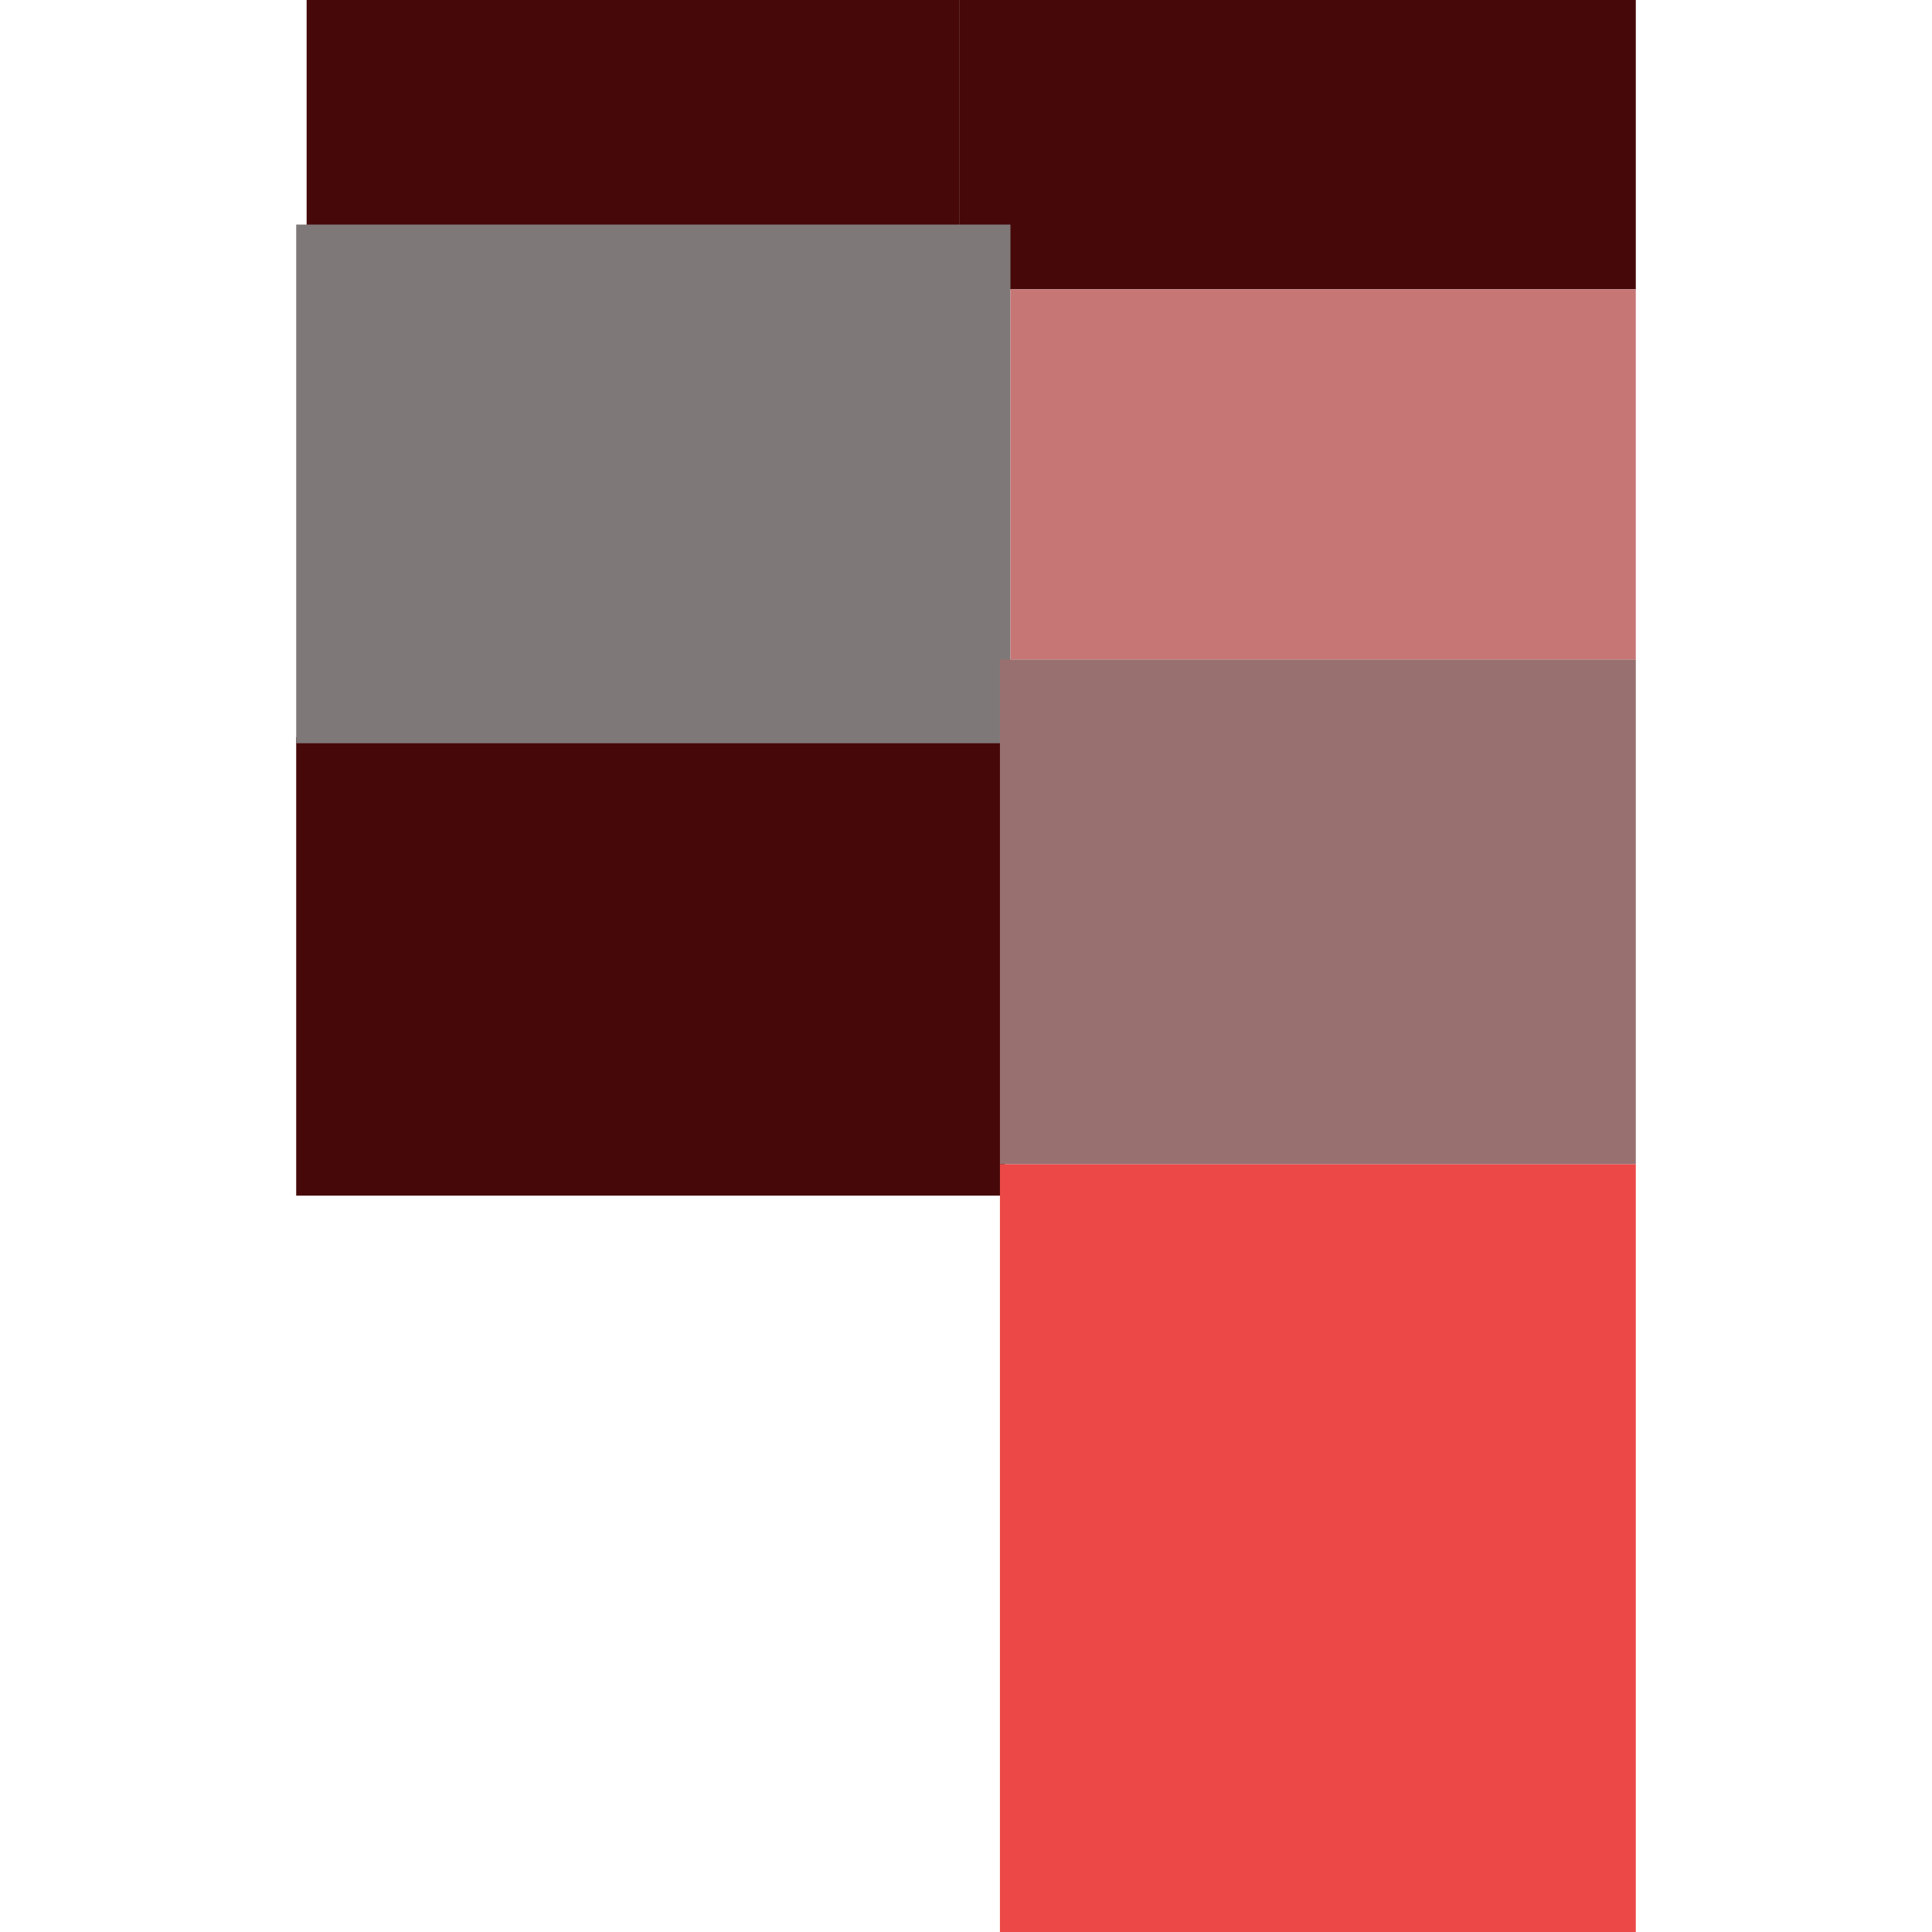
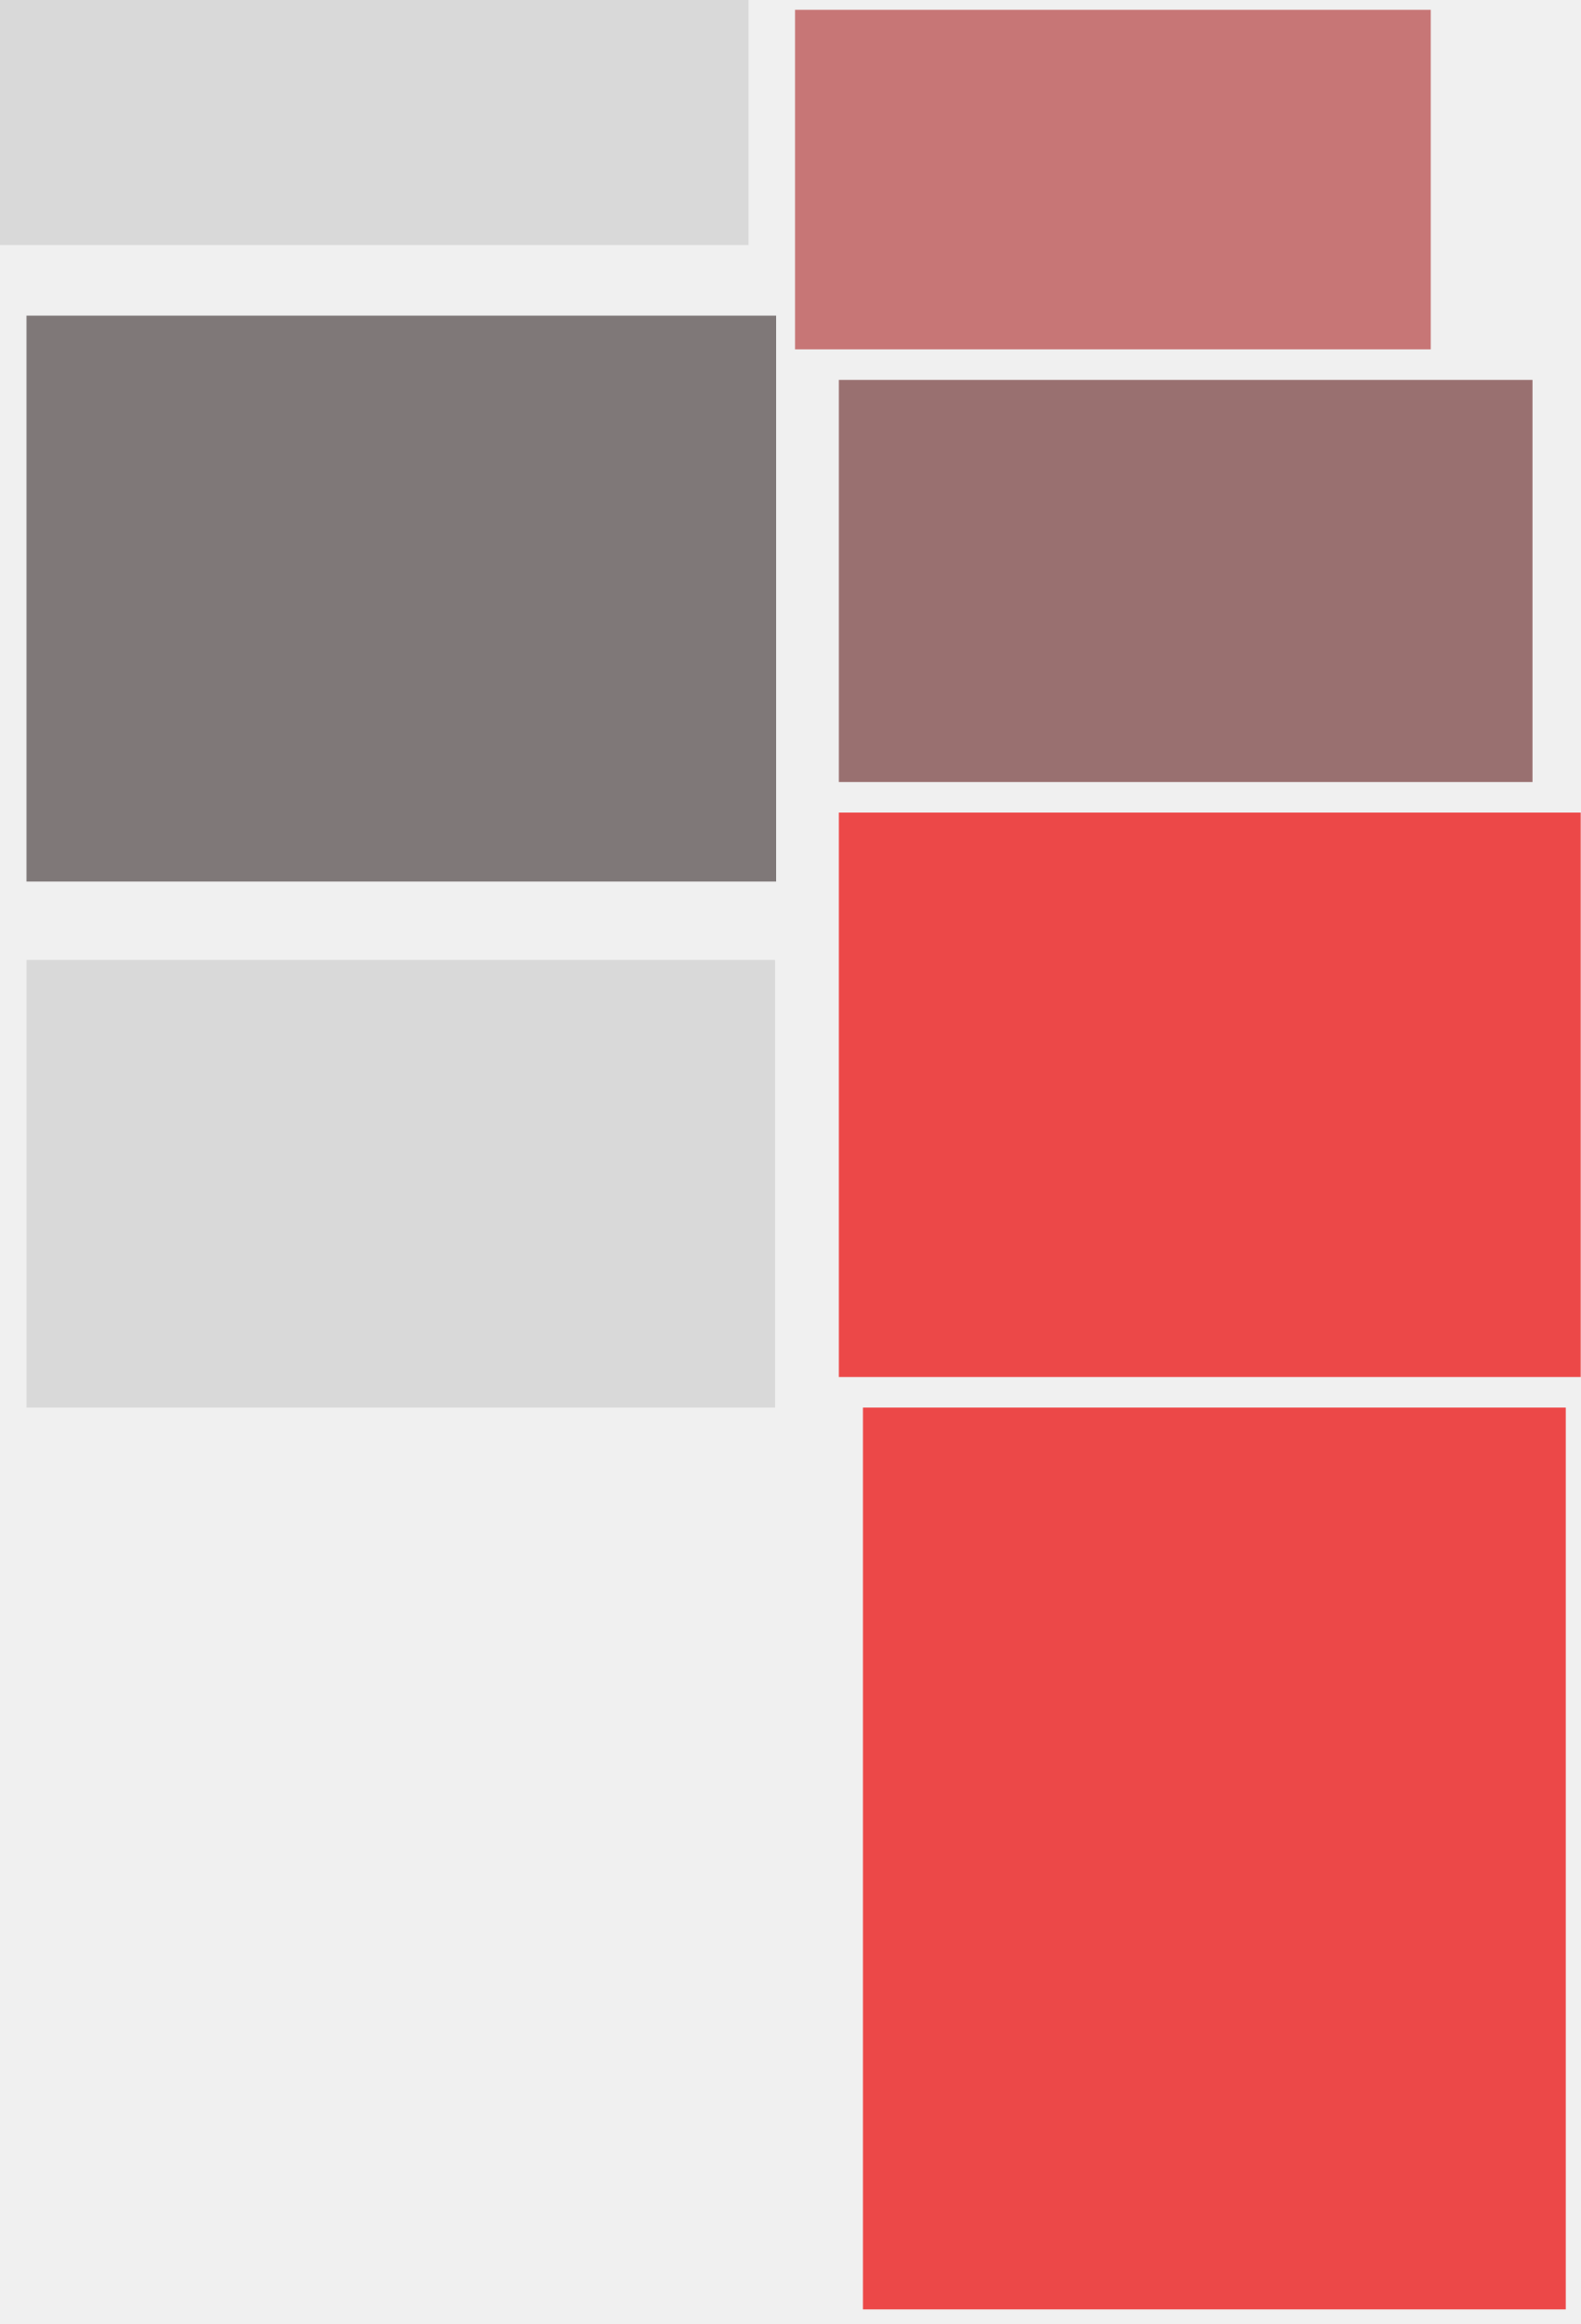
- <svg xmlns="http://www.w3.org/2000/svg" width="800" height="800" viewBox="0 0 800 800" fill="none">
-   <rect width="800" height="800" fill="white" />
-   <path d="M126.97 0H397.396V98.396H126.97V0Z" fill="#460808" />
-   <path d="M397.396 0H677.35V119.791H397.396V0Z" fill="#460808" />
-   <path d="M122.65 305.263H416.103V495.089H122.65V305.263Z" fill="#460808" />
-   <rect x="122.65" y="92.984" width="295.756" height="214.773" fill="#7F7878" />
-   <rect x="414.053" y="482.028" width="263.297" height="317.972" fill="#EC4848" />
-   <rect x="414.053" y="273.045" width="263.297" height="208.983" fill="#997070" />
-   <rect x="418.406" y="119.791" width="258.943" height="153.254" fill="#C77676" />
+ <svg xmlns="http://www.w3.org/2000/svg" viewBox="0 0 600 882" fill="none">
+   <rect x="10.053" y="119.791" width="284.55" height="214.773" fill="#7F7878" />
+   <rect x="318.406" y="308.389" width="281.594" height="214.214" fill="#EC4848" />
+   <rect x="327.555" y="534.203" width="266.777" height="342.251" fill="#EC4848" />
+   <rect x="318.406" y="144.184" width="263.297" height="152.606" fill="#997070" />
+   <rect x="301.782" y="3.725" width="241.3" height="128.86" fill="#C77676" />
+   <rect width="284.138" height="92.984" fill="#D9D9D9" />
+   <rect x="10.053" y="364.316" width="284.138" height="169.887" fill="#D9D9D9" />
</svg>
